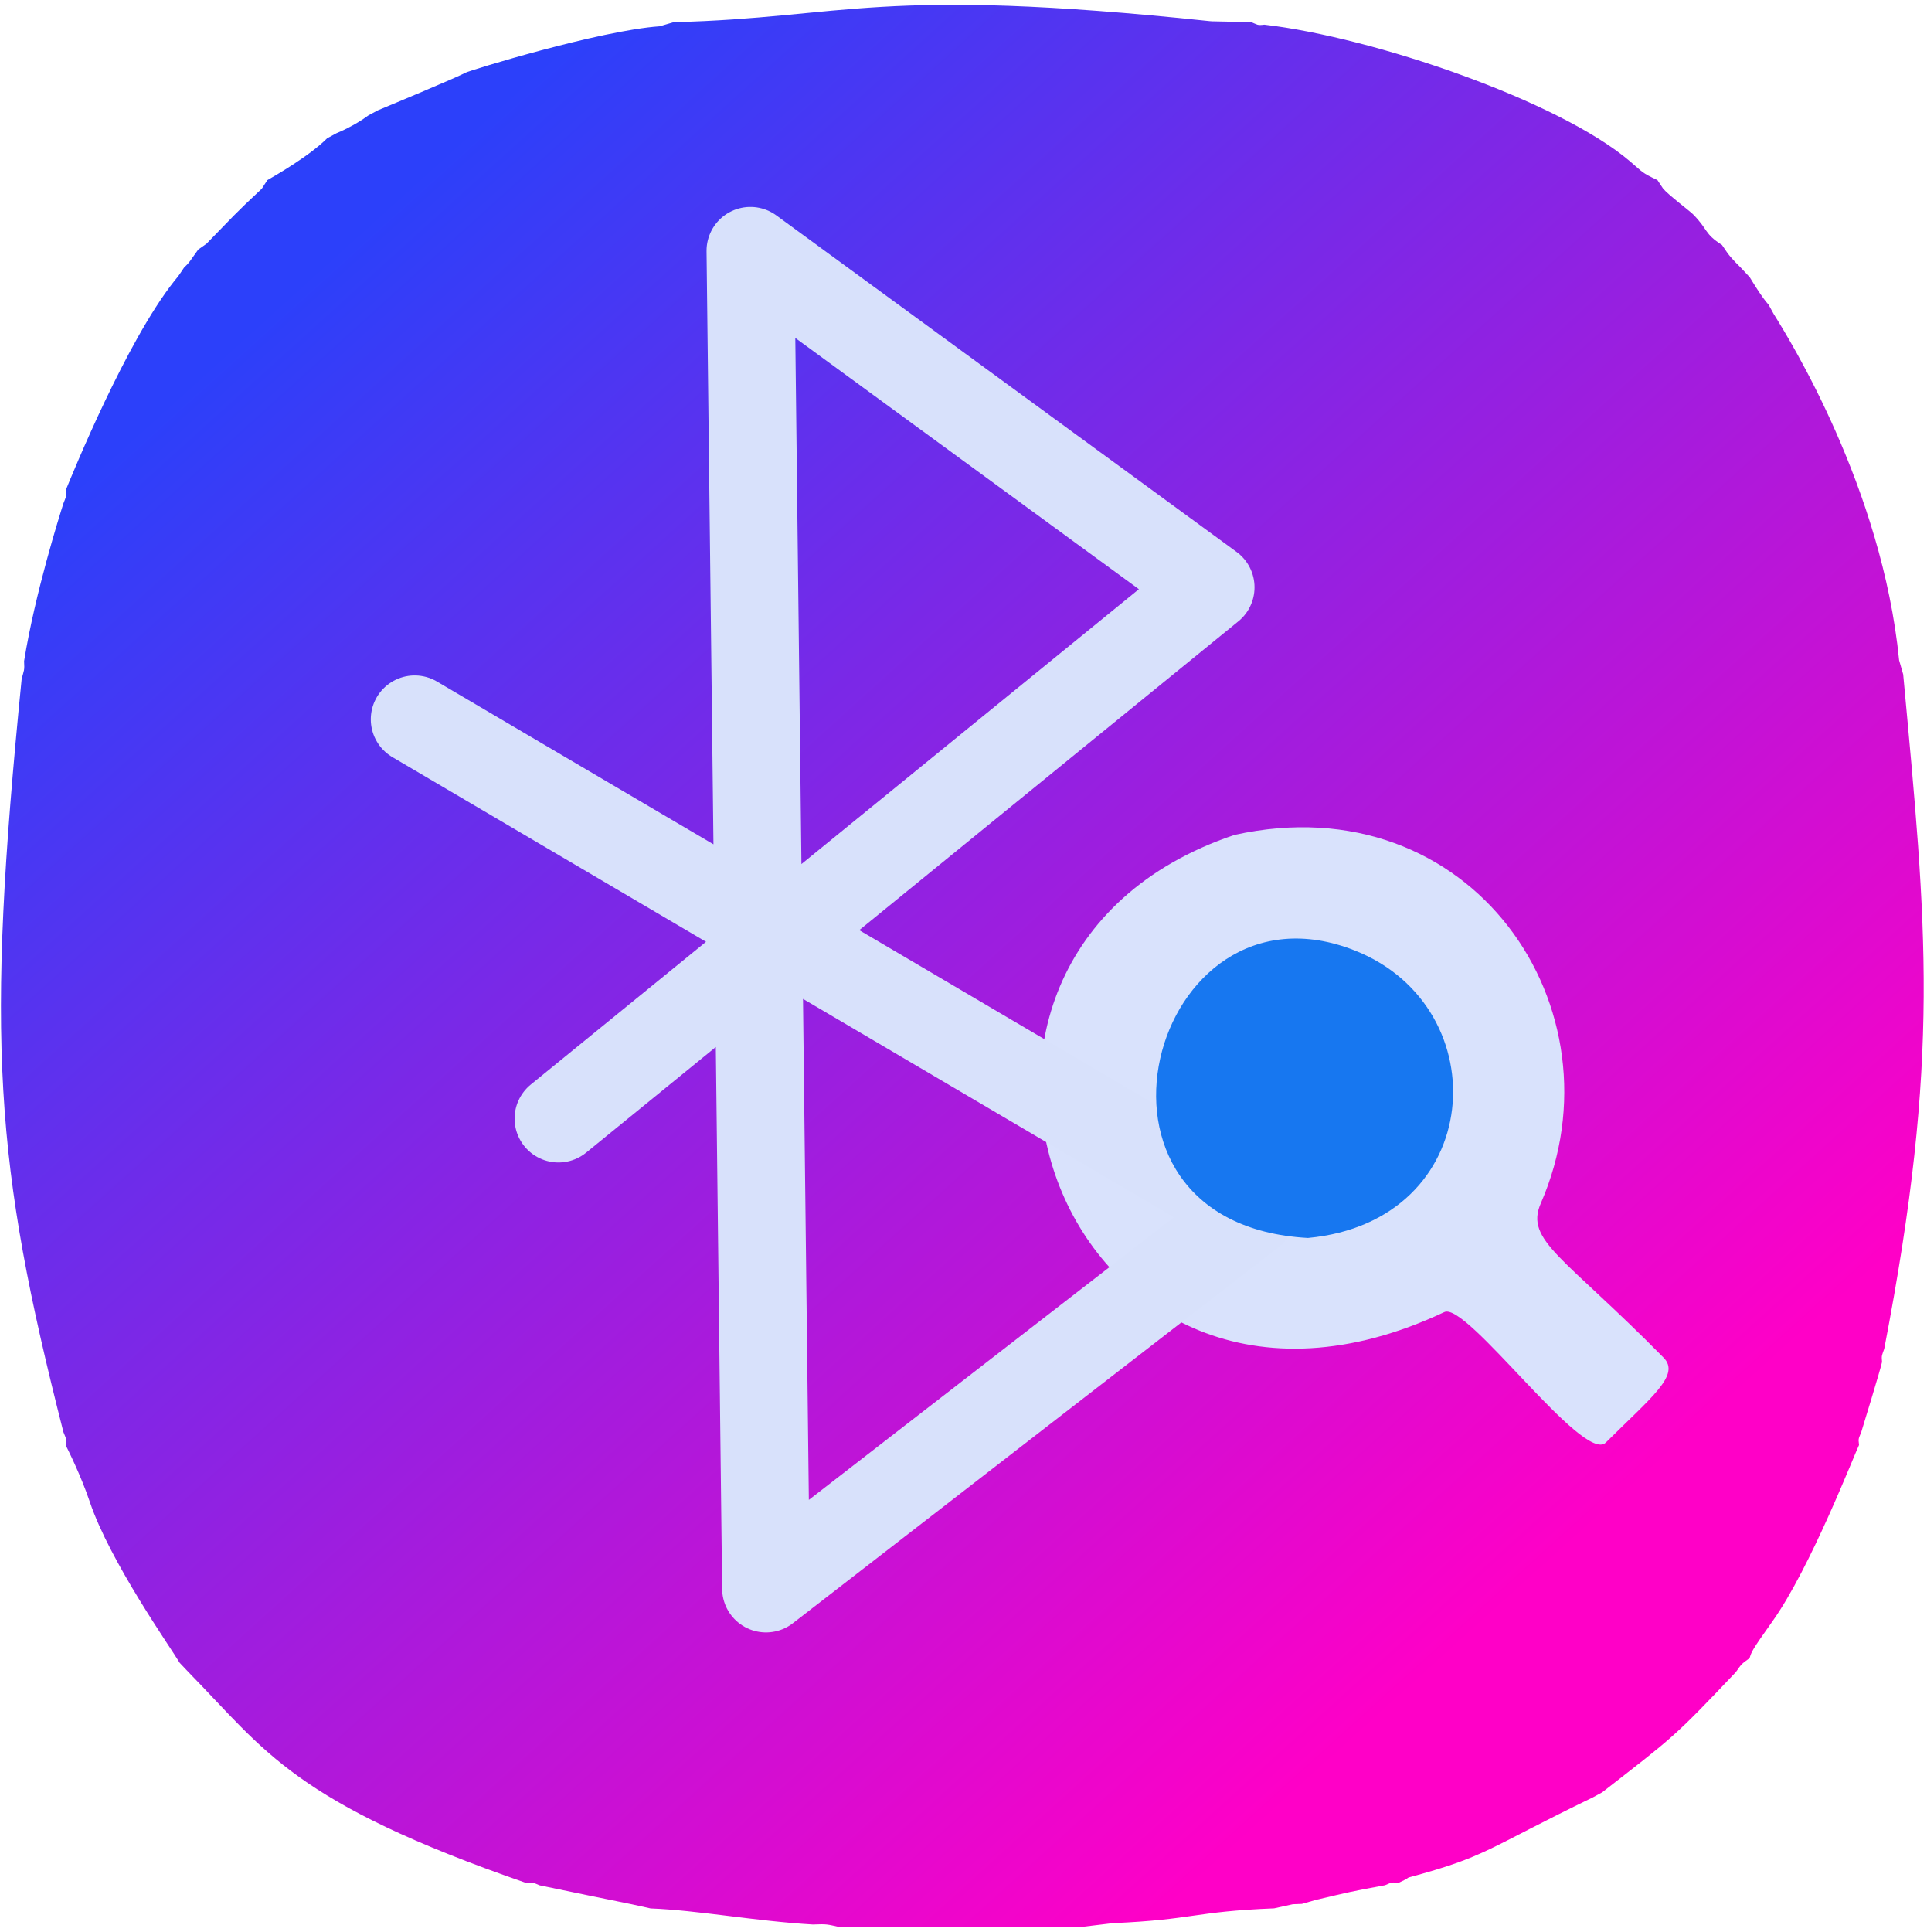
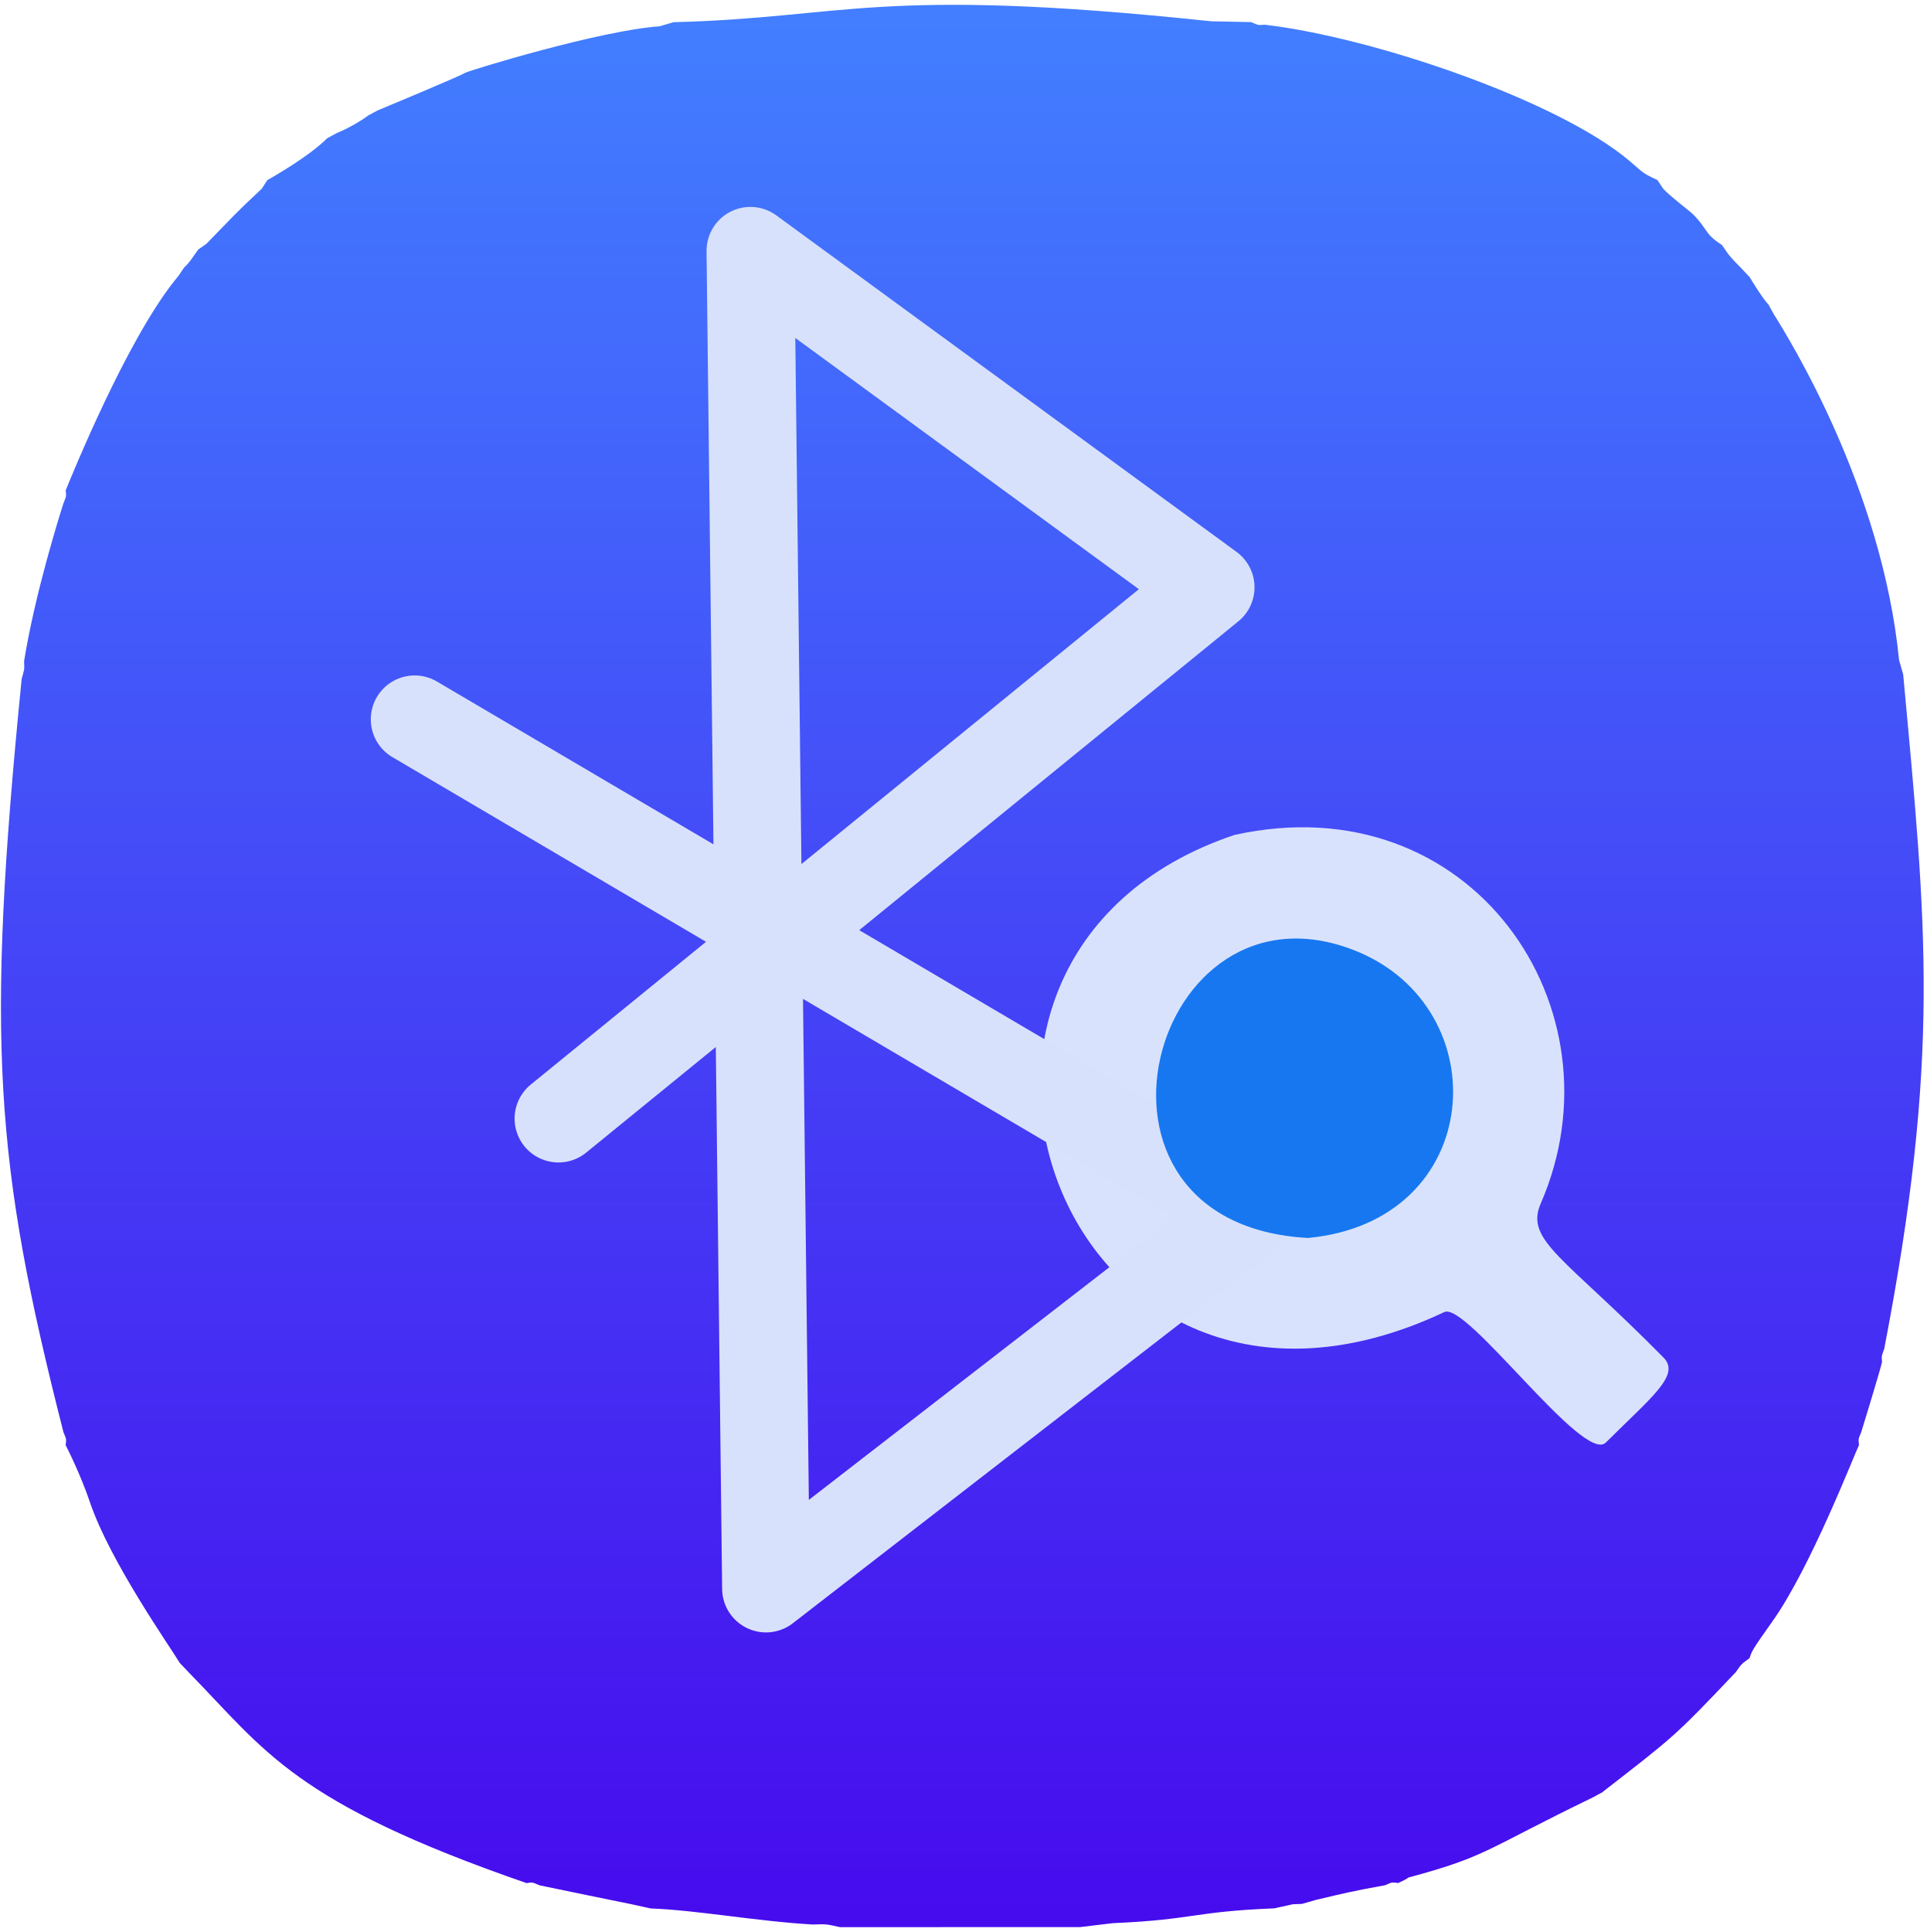
<svg xmlns="http://www.w3.org/2000/svg" width="100%" height="100%" viewBox="0 0 366 367" version="1.1" xml:space="preserve" style="fill-rule:evenodd;clip-rule:evenodd;stroke-linecap:round;stroke-linejoin:round;stroke-miterlimit:1.5;">
  <g>
    <path d="M127.996,4.212c32.771,-0.816 38.608,-6.868 101.831,-0.198c0.626,0.066 0.583,0.014 7.868,0.185c1.266,0.473 1.095,0.663 2.518,0.486c20.634,2.385 55.944,14.423 69.478,25.96c2.452,2.09 2.202,2.153 5.218,3.567c0.356,0.537 0.713,1.075 1.069,1.612c0.949,1.143 5.113,4.306 5.646,4.84c2.95,2.95 2.106,3.691 5.542,5.871c0.365,0.533 0.73,1.066 1.095,1.599c0.868,1.147 2.273,2.51 2.484,2.715c0.565,0.603 1.129,1.206 1.694,1.809c0.261,0.433 2.436,4.046 3.576,5.21c0.32,0.584 0.64,1.167 0.96,1.751c2.96,4.752 20.604,33.075 23.843,65.795c0.258,0.895 0.516,1.791 0.774,2.686c4.453,48.153 7.128,72.421 -3.6,128.128c-0.441,1.282 -0.545,1.172 -0.419,2.505c-0.394,1.754 -3.617,12.237 -3.943,13.297c-0.462,1.224 -0.611,1.107 -0.428,2.469c-0.844,1.677 -9.211,23.32 -16.424,33.455c-4.077,5.729 -3.964,5.785 -4.373,7.028c-1.591,1.147 -1.5,1.081 -2.603,2.643c-11.858,12.524 -11.874,12.312 -25.411,22.854c-0.58,0.314 -1.159,0.628 -1.739,0.942c-20.622,9.994 -19.978,11.164 -35.008,15.22c-0.175,0.047 -0.054,0.174 -1.996,1.06c-1.425,-0.237 -1.279,-0.058 -2.504,0.417c-6.65,1.226 -6.456,1.218 -13.11,2.779c-0.895,0.256 -1.789,0.512 -2.684,0.767l-1.719,0.063c-1.184,0.261 -2.368,0.521 -3.552,0.782c-15.413,0.617 -15.181,2.141 -30.668,2.814c-2.063,0.248 -4.125,0.497 -6.188,0.745c-15.211,0.004 -30.421,0.008 -45.632,0.012c-2.57,-0.557 -2.378,-0.607 -5.161,-0.501c-10.765,-0.622 -21.952,-2.728 -30.818,-3.053c-1.185,-0.261 -2.37,-0.523 -3.556,-0.784c-1.401,-0.286 -14.933,-3.043 -17.511,-3.601c-1.285,-0.492 -1.137,-0.654 -2.506,-0.429c-44.306,-15.33 -49.605,-25.14 -64.198,-40.045c-0.567,-0.6 -1.135,-1.199 -1.702,-1.799c-1.54,-2.639 -13.231,-19.179 -17.063,-30.536c-1.734,-5.138 -4.182,-9.987 -4.606,-10.828c0.209,-1.355 0.051,-1.211 -0.424,-2.476c-13.035,-51.2 -14.771,-74.193 -7.931,-143.05c0.44,-1.723 0.573,-1.554 0.462,-3.396c2.105,-12.995 6.727,-27.603 7.472,-29.958c0.453,-1.236 0.607,-1.095 0.43,-2.472c1.35,-3.316 11.451,-28.135 20.6,-39.725c1.068,-1.295 0.964,-1.216 1.874,-2.574c1.171,-1.125 1,-1.097 2.707,-3.447c0.521,-0.367 1.042,-0.734 1.563,-1.101c5.222,-5.339 4.994,-5.3 10.518,-10.465c0.349,-0.54 0.698,-1.081 1.047,-1.621c0.965,-0.547 7.916,-4.486 11.361,-7.949c0.585,-0.319 1.171,-0.637 1.756,-0.956c0.52,-0.215 3.396,-1.406 6.146,-3.435c0.586,-0.312 1.172,-0.623 1.759,-0.935c1.336,-0.555 15.241,-6.326 16.617,-7.134c0.657,-0.386 25.401,-8.008 36.888,-8.815c0.894,-0.262 1.787,-0.523 2.681,-0.785Z" style="fill:url(#_Linear1);" />
    <path d="M234.524,158.607c45.08,-9.972 74.305,33.046 58.214,69.99c-3.077,7.065 4.474,10.141 23.342,29.312c3.247,3.299 -2.327,7.496 -10.979,16.115c-4.213,4.197 -26.429,-26.786 -30.679,-24.785c-72.519,34.146 -109.069,-67.38 -39.898,-90.631Z" style="fill:#d9e2fc;" />
    <path d="M78.782,136.642l159.083,93.646l-92.33,71.469l-2.962,-254.117l87.443,63.925l-123.912,100.921" style="fill:none;stroke:#d8e1fb;stroke-width:16.67px;" />
    <path d="M248.497,235.163c-47.994,-2.627 -29.848,-70.029 8.973,-54.581c27.257,10.846 24.825,51.413 -8.973,54.581Z" style="fill:#1777f0;" />
  </g>
  <defs>
-     <linearGradient id="_Linear1" x1="0" y1="0" x2="1" y2="0" gradientUnits="userSpaceOnUse" gradientTransform="matrix(222.8688,246.5596,-246.5596,222.8688,61.75892,54.8461)">
-       <stop offset="0" style="stop-color:#2c40fa;stop-opacity:1" />
-       <stop offset="1" style="stop-color:#ff00c7;stop-opacity:1" />
+     <linearGradient id="_Linear1" x1="183" y1="4" x2="183" y2="363" gradientUnits="userSpaceOnUse">
+       <stop offset="0" style="stop-color:#427eff;stop-opacity:1" />
+       <stop offset="1" style="stop-color:#460cee;stop-opacity:1" />
    </linearGradient>
  </defs>
</svg>
